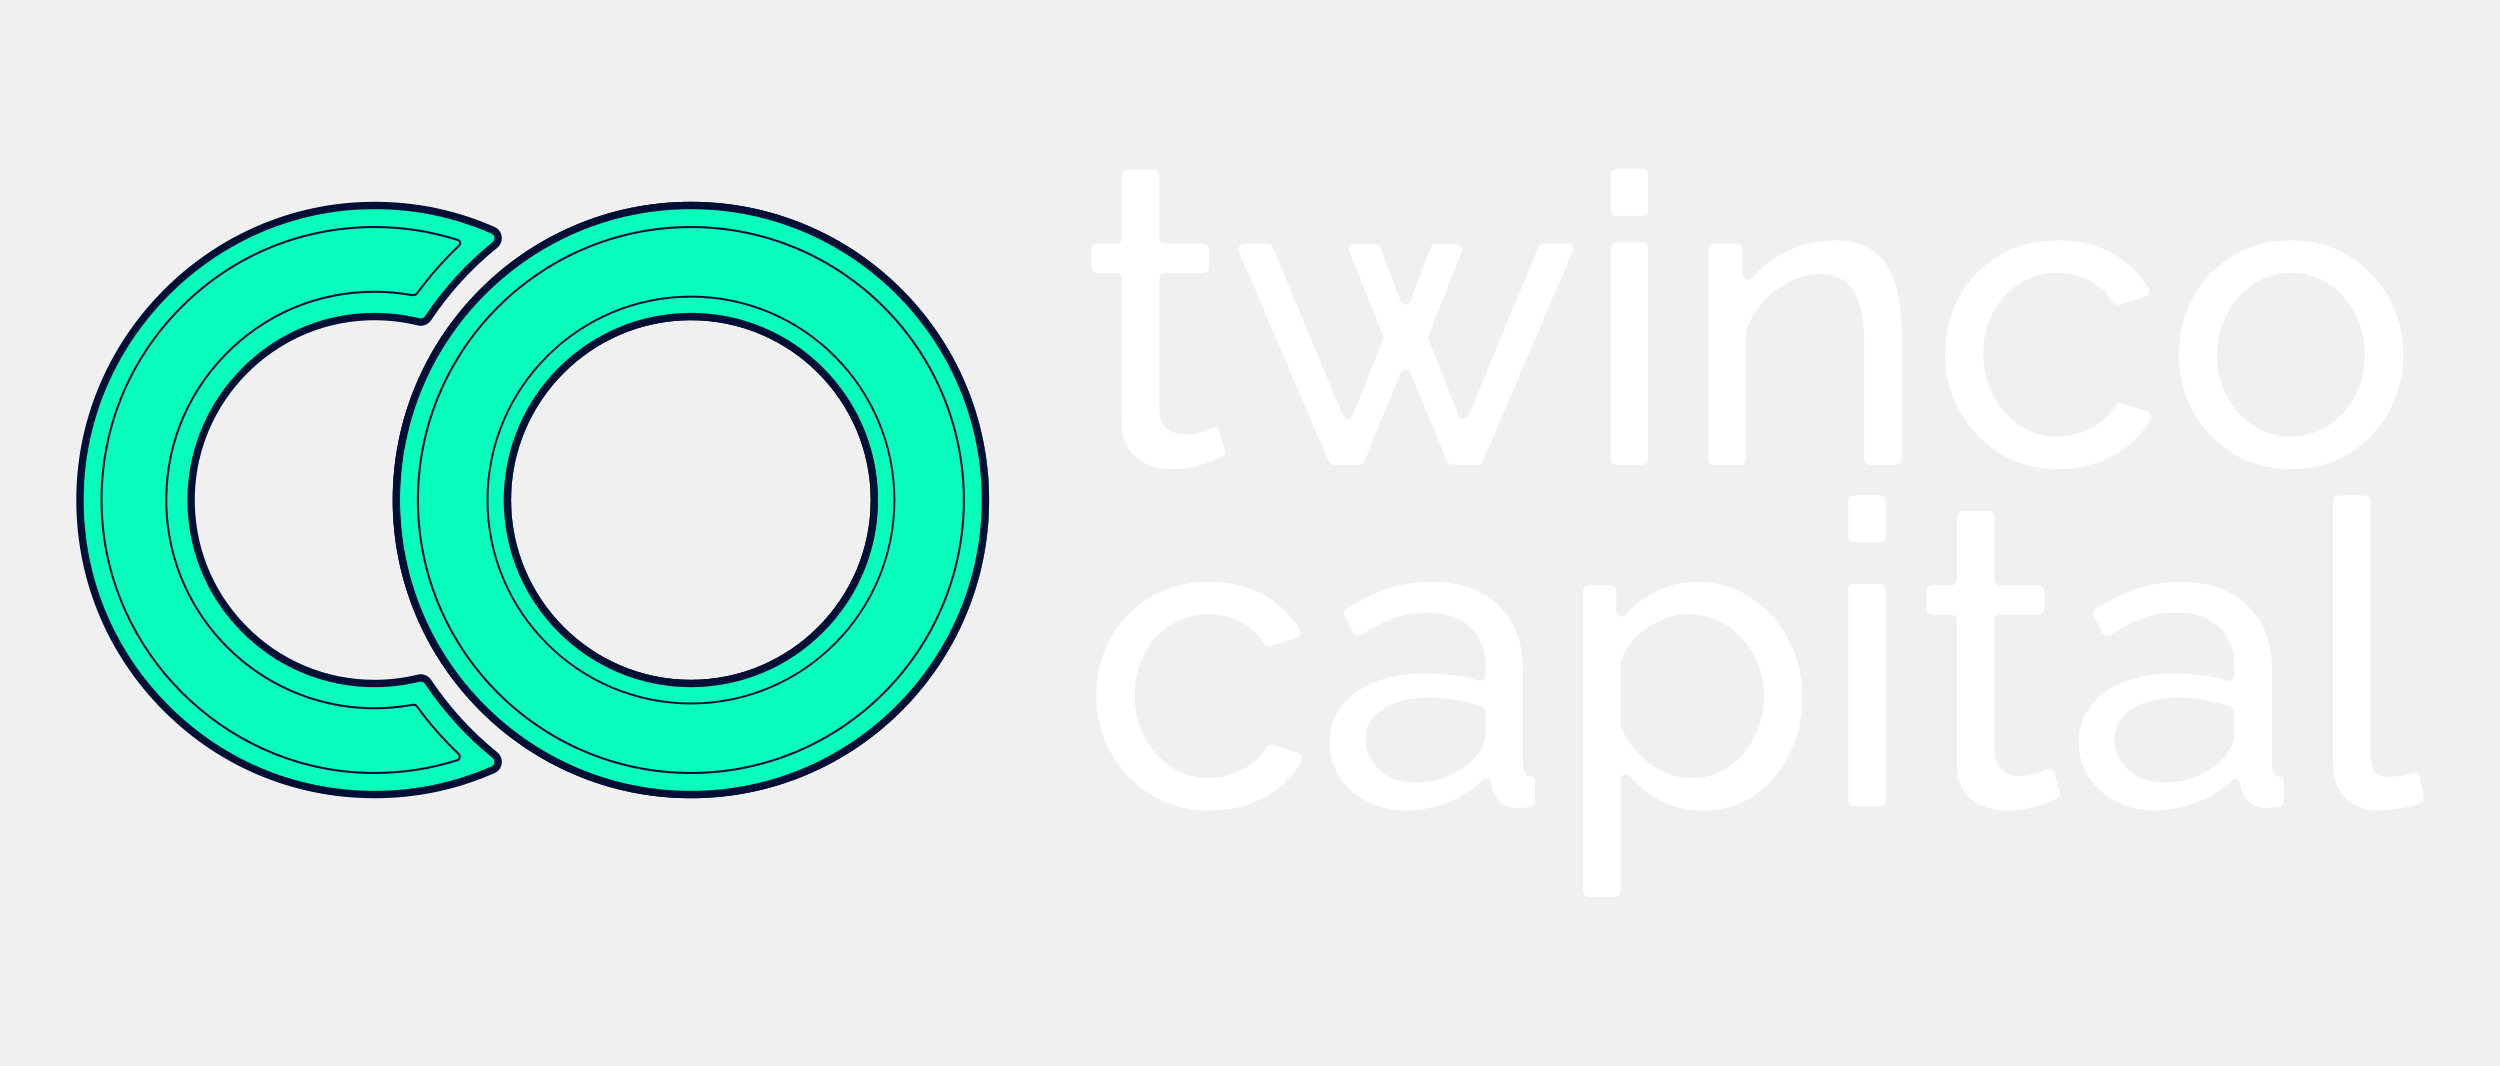
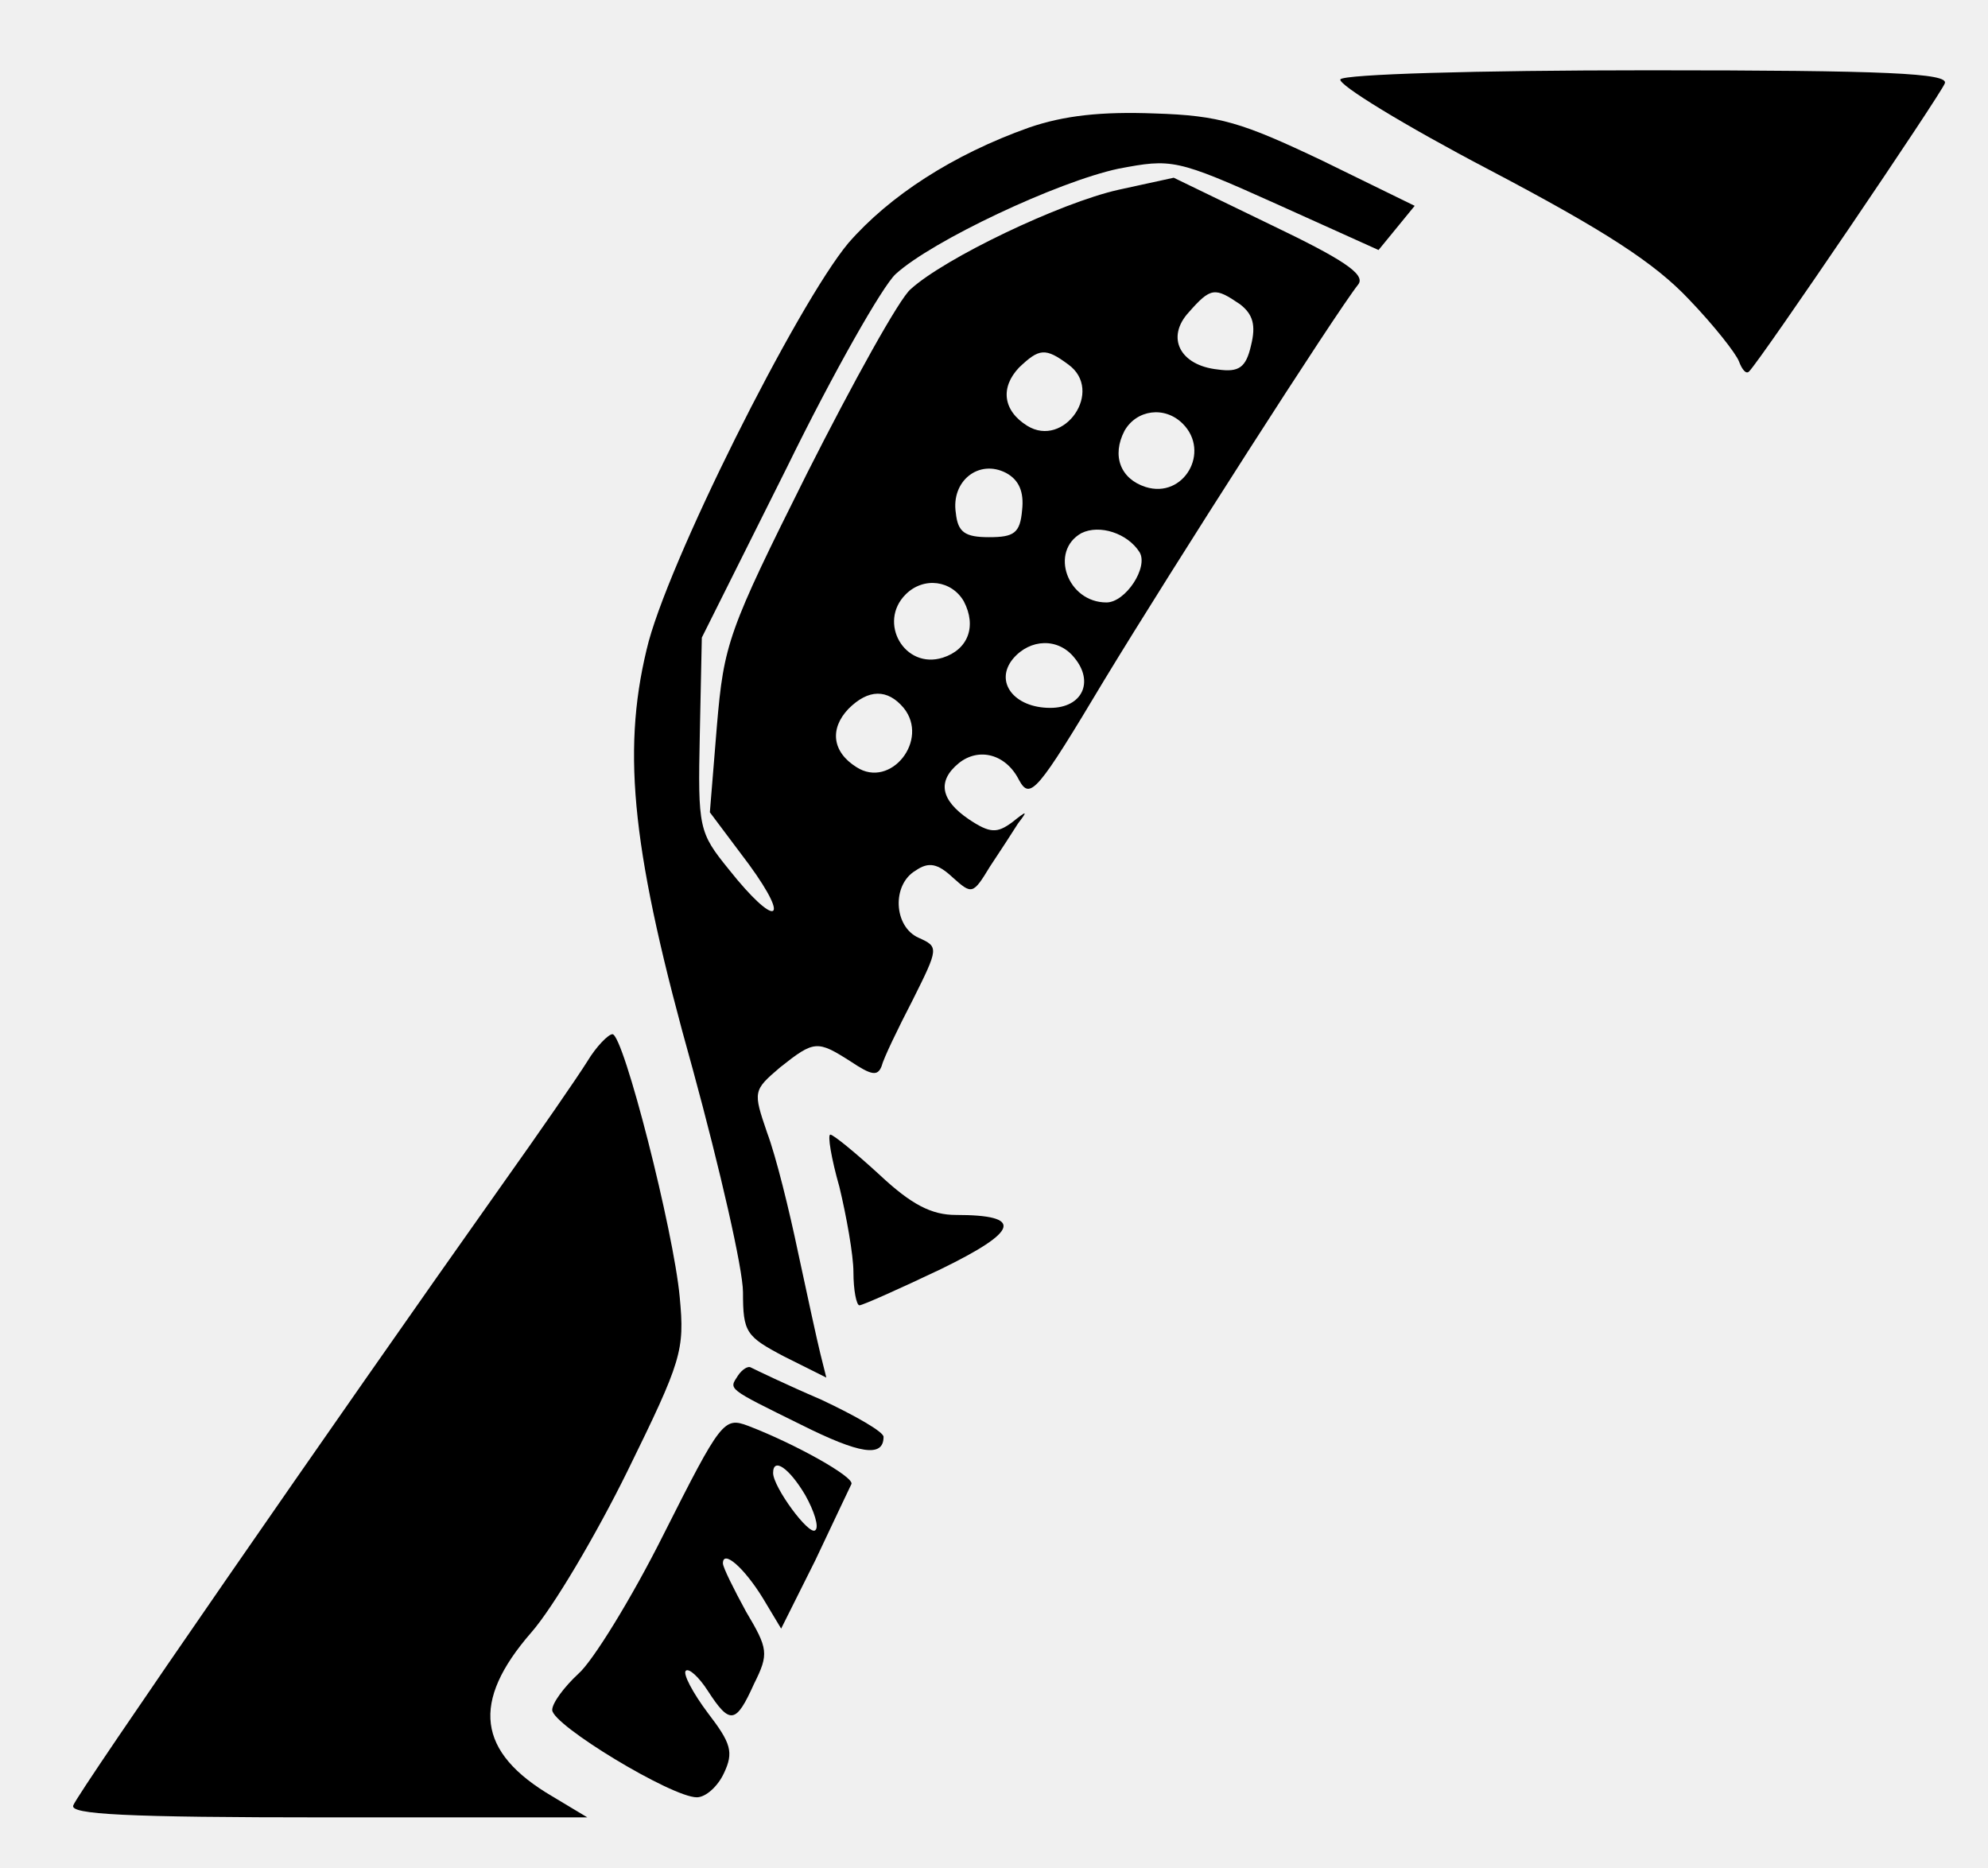
- <svg xmlns="http://www.w3.org/2000/svg" id="Capa_1" data-name="Capa 1" viewBox="0 0 1407.19 600">
-   <defs>
-     <style>
-       .cls-1 {
-         fill: #010e35;
-       }
- 
-       .cls-2 {
-         fill: #fff;
-       }
- 
-       .cls-3 {
-         fill: #07fdbb;
-         fill-rule: evenodd;
-       }
-     </style>
-   </defs>
-   <g>
-     <g>
-       <path d="M388.88,449.31c-92.56,0-167.86-75.3-167.86-167.86s75.3-167.86,167.86-167.86,167.86,75.3,167.86,167.86-75.3,167.86-167.86,167.86Zm0-331.57c-90.27,0-163.71,73.44-163.71,163.71s73.44,163.71,163.71,163.71,163.71-73.44,163.71-163.71-73.44-163.71-163.71-163.71Zm0,269.07c-58.09,0-105.36-47.26-105.36-105.36s47.26-105.36,105.36-105.36,105.35,47.26,105.35,105.36-47.26,105.36-105.35,105.36Zm0-206.56c-55.8,0-101.2,45.4-101.2,101.2s45.4,101.2,101.2,101.2,101.2-45.4,101.2-101.2-45.4-101.2-101.2-101.2Z" />
-       <g>
-         <path class="cls-3" d="M287.68,281.45c0-57.04,46.24-103.28,103.28-103.28s103.28,46.24,103.28,103.28-46.24,103.28-103.28,103.28-103.28-46.24-103.28-103.28Zm-62.51,0c0-91.56,74.22-165.79,165.78-165.79s165.78,74.22,165.78,165.79-74.22,165.78-165.78,165.78-165.78-74.22-165.78-165.78Z" />
-         <path class="cls-1" d="M388.88,449.31c-92.56,0-167.86-75.3-167.86-167.86s75.3-167.86,167.86-167.86,167.86,75.3,167.86,167.86-75.3,167.86-167.86,167.86Zm0-331.57c-90.27,0-163.71,73.44-163.71,163.71s73.44,163.71,163.71,163.71,163.71-73.44,163.71-163.71-73.44-163.71-163.71-163.71Zm0,269.07c-58.09,0-105.36-47.26-105.36-105.36s47.26-105.36,105.36-105.36,105.35,47.26,105.35,105.36-47.26,105.36-105.35,105.36Zm0-206.56c-55.8,0-101.2,45.4-101.2,101.2s45.4,101.2,101.2,101.2,101.2-45.4,101.2-101.2-45.4-101.2-101.2-101.2Z" />
-       </g>
-     </g>
-     <g>
-       <path class="cls-3" d="M45.2,273.64c3.9-85.06,73.03-154.06,158.11-157.81,26.45-1.17,51.62,3.87,74.15,13.78,3.35,1.47,3.93,5.98,1.08,8.28-14.53,11.75-27.25,25.65-37.66,41.24-1.16,1.74-3.27,2.54-5.3,2.04-9.38-2.31-19.27-3.34-29.47-2.89-53.6,2.37-97.02,46.52-98.55,100.16-1.67,58.42,45.19,106.3,103.24,106.3,8.54,0,16.84-1.04,24.78-2.99,2.03-.5,4.14,.29,5.3,2.04,10.4,15.58,23.12,29.49,37.65,41.23,2.85,2.3,2.26,6.81-1.09,8.29-20.39,8.96-42.94,13.94-66.64,13.94-94.15,0-169.97-78.48-165.61-173.59Z" />
-       <path class="cls-1" d="M210.81,449.31c-46.3,0-89.42-18.44-121.4-51.93-31.97-33.47-48.4-77.45-46.27-123.83l2.07,.09-2.07-.09c3.94-85.82,74.26-156.01,160.09-159.79,26.14-1.15,51.4,3.54,75.08,13.95,2.23,.98,3.76,3.01,4.08,5.44,.33,2.44-.62,4.81-2.53,6.35-14.42,11.66-26.95,25.38-37.23,40.78-1.63,2.44-4.65,3.61-7.52,2.9-9.38-2.31-19.1-3.25-28.88-2.83-52.64,2.33-95.06,45.44-96.56,98.14-.79,27.61,9.36,53.71,28.58,73.49,19.22,19.78,45,30.67,72.58,30.67,8.21,0,16.38-.99,24.28-2.93,2.86-.71,5.89,.46,7.53,2.9,10.29,15.4,22.82,29.13,37.23,40.78,1.91,1.54,2.86,3.92,2.53,6.35-.32,2.43-1.85,4.46-4.09,5.45-21.31,9.37-44.01,14.12-67.48,14.12Zm.12-331.57c-2.5,0-5.01,.05-7.53,.16-83.71,3.69-152.28,72.14-156.12,155.83h0c-2.08,45.24,13.95,88.13,45.13,120.77,31.2,32.66,73.25,50.65,118.4,50.65,22.89,0,45.03-4.63,65.81-13.76,.92-.4,1.52-1.2,1.65-2.19,.13-1-.24-1.94-1.02-2.57-14.74-11.92-27.55-25.94-38.07-41.7-.68-1.01-1.89-1.47-3.08-1.17-8.23,2.02-16.73,3.05-25.27,3.05-28.71,0-55.54-11.34-75.56-31.93-20.01-20.58-30.57-47.75-29.75-76.5,1.57-54.87,45.72-99.75,100.53-102.17,10.17-.45,20.29,.54,30.06,2.94,1.2,.3,2.41-.17,3.08-1.17,10.52-15.75,23.33-29.78,38.08-41.7,.79-.64,1.16-1.57,1.02-2.58-.13-.99-.73-1.79-1.64-2.19-20.81-9.15-42.88-13.77-65.7-13.77Z" />
-     </g>
-     <g>
-       <path class="cls-1" d="M388.9,166.4c-63.45,0-115.06,51.62-115.06,115.06s51.62,115.06,115.06,115.06,115.07-51.62,115.07-115.06-51.62-115.06-115.07-115.06Zm0,229.03c-62.84,0-113.96-51.12-113.96-113.96s51.12-113.96,113.96-113.96,113.97,51.12,113.97,113.96-51.12,113.96-113.97,113.96Z" />
-       <path class="cls-1" d="M388.88,127.22c-85.04,0-154.23,69.18-154.23,154.23s69.18,154.23,154.23,154.23,154.23-69.18,154.23-154.23-69.18-154.23-154.23-154.23Zm0,307.29c-84.4,0-153.06-68.66-153.06-153.06s68.66-153.07,153.06-153.07,153.07,68.66,153.07,153.07-68.66,153.06-153.07,153.06Z" />
-       <path class="cls-1" d="M257.92,134.55c-15.18-4.86-31.03-7.33-47.12-7.33-42.54,0-82.14,16.94-111.53,47.71-29.37,30.74-44.48,71.14-42.53,113.75,3.59,78.45,67.83,142.93,146.25,146.8,2.62,.13,5.26,.19,7.83,.19,15.94,0,31.67-2.43,46.72-7.21,.9-.29,1.56-1,1.77-1.92,.22-.94-.07-1.9-.77-2.57-8.55-8.15-16.41-17.12-23.35-26.64-.7-.95-1.87-1.42-2.99-1.19-7.96,1.47-16.17,2.1-24.38,1.92-61.42-1.53-111.31-50.81-113.59-112.18-1.18-32.03,10.38-62.35,32.56-85.37,22.19-23.03,52.03-35.71,84.01-35.71,7.06,0,14.11,.63,20.97,1.88,1.4,.25,2.83-.31,3.67-1.46,6.96-9.51,14.83-18.45,23.38-26.57,.64-.6,.9-1.48,.71-2.34-.19-.84-.8-1.5-1.62-1.76Zm.1,3.26c-8.61,8.18-16.52,17.17-23.51,26.72-.58,.79-1.55,1.16-2.53,1-6.93-1.26-14.06-1.9-21.18-1.9-32.29,0-62.43,12.81-84.85,36.07-22.4,23.25-34.08,53.88-32.88,86.22,2.3,61.98,52.69,111.75,114.72,113.3,8.41,.21,16.68-.47,24.62-1.94,.72-.13,1.43,.17,1.84,.74,6.98,9.57,14.88,18.59,23.49,26.8,.4,.38,.56,.93,.44,1.46h0c-.13,.52-.49,.91-.98,1.07-14.98,4.76-30.55,7.16-46.38,7.16-2.58,0-5.17-.07-7.77-.19-77.83-3.85-141.59-67.84-145.15-145.69-1.93-42.29,13.06-82.39,42.21-112.9,29.17-30.53,68.48-47.35,110.69-47.35,15.96,0,31.7,2.45,46.76,7.27,.43,.14,.74,.49,.84,.92,.1,.45-.04,.92-.38,1.24Z" />
-     </g>
-   </g>
-   <g>
-     <path class="cls-2" d="M689.44,253.51c.45,1.49-.28,3.08-1.7,3.7-1.35,.59-2.92,1.26-4.71,2.01-3.04,1.28-6.55,2.4-10.55,3.36-4,.96-8.23,1.44-12.7,1.44-5.12,0-9.83-.92-14.14-2.76-4.32-1.84-7.75-4.71-10.31-8.63-2.56-3.91-3.84-8.83-3.84-14.74v-81.05c0-1.7-1.38-3.08-3.08-3.08h-10.86c-1.7,0-3.08-1.38-3.08-3.08v-10.38c0-1.7,1.38-3.08,3.08-3.08h10.86c1.7,0,3.08-1.38,3.08-3.08v-35.55c0-1.7,1.38-3.08,3.08-3.08h14.94c1.7,0,3.08,1.38,3.08,3.08v35.55c0,1.7,1.38,3.08,3.08,3.08h21.89c1.7,0,3.08,1.38,3.08,3.08v10.38c0,1.7-1.38,3.08-3.08,3.08h-21.89c-1.7,0-3.08,1.38-3.08,3.08v74.58c.32,4.48,1.83,7.79,4.55,9.95,2.72,2.16,5.91,3.24,9.59,3.24,4.15,0,7.99-.72,11.5-2.16,1.48-.61,2.75-1.14,3.81-1.61,1.69-.74,3.65,.16,4.18,1.94l3.22,10.74Z" />
-     <path class="cls-2" d="M868.69,137.22h13.65c2.21,0,3.7,2.26,2.83,4.29l-50.58,118.24c-.48,1.13-1.6,1.87-2.83,1.87h-14.37c-1.25,0-2.37-.75-2.85-1.9l-20.56-49.8c-1.05-2.54-4.65-2.54-5.69,0l-20.35,49.78c-.47,1.16-1.6,1.91-2.85,1.91h-14.36c-1.23,0-2.35-.73-2.83-1.87l-50.58-118.24c-.87-2.03,.62-4.29,2.83-4.29h13.42c1.24,0,2.36,.75,2.84,1.9l39.44,94.76c1.06,2.55,4.69,2.52,5.7-.05l16.9-42.79c.29-.73,.29-1.55,0-2.28l-18.93-47.06c-.81-2.02,.68-4.23,2.86-4.23h11.77c1.28,0,2.43,.8,2.88,2l11.23,29.89c1,2.66,4.76,2.66,5.76,0l11.23-29.89c.45-1.2,1.6-2,2.88-2h11.79c2.18,0,3.66,2.19,2.86,4.22l-18.72,47.08c-.29,.73-.29,1.54,0,2.27l16.89,42.78c1.02,2.57,4.65,2.6,5.71,.05l39.21-94.73c.48-1.15,1.6-1.9,2.84-1.9Z" />
-     <path class="cls-2" d="M906.66,118.4v-20.21c0-1.7,1.38-3.08,3.08-3.08h14.94c1.7,0,3.08,1.38,3.08,3.08v20.21c0,1.7-1.38,3.08-3.08,3.08h-14.94c-1.7,0-3.08-1.38-3.08-3.08Zm0,140.14v-118.96c0-1.7,1.38-3.08,3.08-3.08h14.94c1.7,0,3.08,1.38,3.08,3.08v118.96c0,1.7-1.38,3.08-3.08,3.08h-14.94c-1.7,0-3.08-1.38-3.08-3.08Z" />
-     <path class="cls-2" d="M1067.29,261.62h-14.94c-1.7,0-3.08-1.38-3.08-3.08v-66.29c0-13.15-2.04-22.77-6.11-28.86-4.07-6.1-10.27-9.15-18.58-9.15-5.75,0-11.47,1.42-17.14,4.27-5.67,2.84-10.71,6.67-15.1,11.49-4.29,4.7-7.39,10.1-9.32,16.22-.1,.31-.15,.64-.15,.97v71.36c0,1.7-1.38,3.08-3.08,3.08h-14.94c-1.7,0-3.08-1.38-3.08-3.08v-118.24c0-1.7,1.38-3.08,3.08-3.08h13.02c1.7,0,3.08,1.38,3.08,3.08v14c0,2.9,3.6,4.16,5.46,1.93,2.23-2.67,4.73-5.12,7.48-7.36,5.27-4.28,11.26-7.61,17.98-9.99,6.71-2.38,13.74-3.57,21.09-3.57s13.22,1.31,18.1,3.92c4.87,2.62,8.71,6.27,11.5,10.94,2.79,4.68,4.79,10.19,5.99,16.53,1.2,6.34,1.8,13.24,1.8,20.69v71.14c0,1.7-1.38,3.08-3.08,3.08Z" />
-     <path class="cls-2" d="M1158.57,264.02c-9.43,0-18.02-1.71-25.77-5.12-7.75-3.41-14.46-8.13-20.13-14.16-5.67-6.03-10.07-12.93-13.18-20.7-3.12-7.77-4.67-16.02-4.67-24.74,0-11.74,2.64-22.44,7.91-32.12,5.27-9.68,12.7-17.41,22.29-23.2,9.59-5.79,20.69-8.68,33.32-8.68s23.05,2.76,32.24,8.27c8.04,4.83,14.28,11.09,18.71,18.8,.98,1.71,.12,3.89-1.76,4.48l-14.74,4.63c-1.32,.41-2.77-.09-3.5-1.27-3.09-4.96-7.17-8.88-12.26-11.78-5.75-3.27-12.14-4.91-19.17-4.91-7.67,0-14.66,1.98-20.97,5.93-6.31,3.95-11.31,9.37-14.98,16.25-3.68,6.88-5.51,14.75-5.51,23.6s1.88,16.57,5.63,23.6c3.75,7.04,8.79,12.61,15.1,16.72,6.31,4.11,13.3,6.17,20.97,6.17,4.95,0,9.71-.88,14.26-2.64,4.55-1.76,8.55-4.11,11.98-7.07,2.65-2.28,4.66-4.72,6.02-7.34,.7-1.33,2.2-2.02,3.64-1.59l14.59,4.41c1.84,.56,2.75,2.65,1.86,4.36-2.48,4.74-5.83,9.02-10.06,12.86-5.19,4.72-11.35,8.43-18.46,11.15-7.11,2.71-14.9,4.07-23.37,4.07Z" />
-     <path class="cls-2" d="M1289.44,264.02c-9.43,0-17.98-1.71-25.65-5.12-7.67-3.41-14.3-8.09-19.89-14.04-5.6-5.95-9.91-12.8-12.94-20.58-3.04-7.77-4.55-15.94-4.55-24.5s1.52-16.97,4.55-24.74c3.03-7.77,7.35-14.63,12.94-20.58,5.59-5.95,12.26-10.62,20.01-14.04,7.75-3.41,16.34-5.12,25.77-5.12s17.74,1.71,25.41,5.12c7.67,3.41,14.34,8.09,20.01,14.04,5.67,5.95,10.03,12.81,13.06,20.58,3.03,7.78,4.55,16.02,4.55,24.74s-1.52,16.73-4.55,24.5c-3.04,7.78-7.35,14.63-12.94,20.58-5.6,5.95-12.27,10.63-20.01,14.04-7.75,3.41-16.34,5.12-25.77,5.12Zm-41.47-64c0,8.54,1.88,16.29,5.63,23.25,3.75,6.96,8.75,12.46,14.98,16.49,6.23,4.03,13.18,6.05,20.85,6.05s14.66-2.06,20.97-6.17c6.31-4.11,11.34-9.69,15.1-16.72,3.75-7.04,5.63-14.83,5.63-23.37s-1.88-16.29-5.63-23.25c-3.76-6.96-8.79-12.49-15.1-16.61-6.31-4.11-13.3-6.17-20.97-6.17s-14.62,2.1-20.85,6.29c-6.23,4.19-11.23,9.76-14.98,16.72-3.76,6.96-5.63,14.79-5.63,23.49Z" />
-     <path class="cls-2" d="M680.88,456.23c-9.43,0-18.02-1.71-25.77-5.12-7.75-3.41-14.46-8.13-20.13-14.16-5.67-6.03-10.07-12.93-13.18-20.7-3.12-7.77-4.67-16.02-4.67-24.74,0-11.74,2.64-22.44,7.91-32.12,5.27-9.68,12.7-17.41,22.29-23.2,9.59-5.79,20.69-8.68,33.32-8.68s23.05,2.76,32.24,8.27c8.04,4.83,14.28,11.09,18.71,18.8,.98,1.71,.12,3.89-1.76,4.48l-14.74,4.63c-1.32,.41-2.77-.09-3.5-1.27-3.09-4.96-7.17-8.88-12.26-11.78-5.75-3.27-12.14-4.91-19.17-4.91-7.67,0-14.66,1.98-20.97,5.93-6.31,3.95-11.31,9.37-14.98,16.25-3.68,6.88-5.51,14.75-5.51,23.6s1.88,16.57,5.63,23.6c3.75,7.04,8.79,12.61,15.1,16.72,6.31,4.11,13.3,6.17,20.97,6.17,4.95,0,9.71-.88,14.26-2.64,4.55-1.76,8.55-4.11,11.98-7.07,2.65-2.28,4.66-4.72,6.02-7.34,.7-1.33,2.2-2.02,3.64-1.59l14.59,4.41c1.84,.56,2.75,2.65,1.86,4.36-2.48,4.74-5.83,9.02-10.06,12.86-5.19,4.72-11.35,8.43-18.46,11.15-7.11,2.71-14.9,4.07-23.37,4.07Z" />
-     <path class="cls-2" d="M748.46,417.88c0-7.94,2.28-14.81,6.83-20.61,4.55-5.8,10.82-10.28,18.81-13.46,7.99-3.18,17.26-4.76,27.8-4.76,5.59,0,11.5,.44,17.74,1.32,4.57,.65,8.76,1.53,12.56,2.65,1.99,.58,3.98-.87,3.98-2.94v-4.81c0-9.45-2.88-16.9-8.63-22.33-5.75-5.44-13.9-8.16-24.45-8.16-6.87,0-13.46,1.24-19.77,3.71-5.47,2.15-11.21,5.1-17.22,8.87-1.52,.95-3.52,.38-4.35-1.21l-4.86-9.41c-.72-1.39-.28-3.13,1.03-3.99,7.38-4.83,14.77-8.51,22.15-11.05,8.15-2.79,16.62-4.19,25.41-4.19,15.98,0,28.6,4.4,37.87,13.19,9.27,8.79,13.9,21.03,13.9,36.71v52.51c0,2.54,.52,4.4,1.56,5.58,.67,.77,1.63,1.33,2.88,1.66,1.34,.36,2.27,1.57,2.27,2.96v11.03c0,1.54-1.14,2.84-2.66,3.05-.99,.13-1.9,.25-2.73,.33-1.52,.16-2.76,.24-3.71,.24-4.96,0-8.67-1.36-11.15-4.08-2.48-2.72-3.88-5.59-4.19-8.63l-.03-.55c-.16-2.61-3.31-3.86-5.19-2.04-4.63,4.52-10.16,8.17-16.59,10.98-8.79,3.84-17.5,5.75-26.13,5.75s-15.74-1.71-22.29-5.12c-6.55-3.42-11.67-8.02-15.34-13.82-3.68-5.8-5.51-12.27-5.51-19.41Zm81.49,8.77c1.92-2.21,3.43-4.47,4.55-6.76,1.11-2.29,1.68-4.23,1.68-5.81v-13.27c0-1.3-.8-2.47-2.03-2.91-4.34-1.54-8.86-2.75-13.55-3.64-5.43-1.03-10.79-1.54-16.06-1.54-10.71,0-19.38,2.1-26.01,6.29-6.63,4.19-9.95,9.93-9.95,17.21,0,3.95,1.08,7.79,3.24,11.51,2.16,3.72,5.35,6.76,9.59,9.14,4.23,2.38,9.47,3.56,15.7,3.56,6.55,0,12.78-1.3,18.7-3.91,5.91-2.61,10.62-5.89,14.14-9.85Z" />
-     <path class="cls-2" d="M958.43,456.23c-10.23,0-19.34-2.54-27.32-7.61-5.23-3.32-9.73-7.22-13.52-11.69-1.85-2.19-5.41-.88-5.41,1.98v62.9c0,1.7-1.38,3.08-3.08,3.08h-14.94c-1.7,0-3.08-1.38-3.08-3.08v-169.29c0-1.7,1.38-3.08,3.08-3.08h12.54c1.7,0,3.08,1.38,3.08,3.08v11.4c0,2.81,3.47,4.16,5.34,2.07,4-4.48,8.69-8.29,14.07-11.44,7.99-4.68,16.7-7.02,26.13-7.02,8.63,0,16.54,1.75,23.73,5.24,7.19,3.49,13.42,8.25,18.7,14.27,5.27,6.03,9.38,12.89,12.34,20.58,2.96,7.69,4.43,15.75,4.43,24.15,0,11.74-2.36,22.52-7.07,32.36-4.72,9.83-11.31,17.65-19.77,23.44-8.47,5.79-18.22,8.68-29.24,8.68Zm-6.47-18.22c6.23,0,11.86-1.3,16.9-3.91,5.03-2.61,9.35-6.09,12.94-10.44,3.6-4.35,6.35-9.29,8.27-14.83s2.88-11.23,2.88-17.08c0-6.16-1.08-12.02-3.24-17.55-2.16-5.54-5.19-10.44-9.11-14.71-3.92-4.27-8.47-7.63-13.66-10.08-5.19-2.45-10.83-3.68-16.9-3.68-3.84,0-7.79,.71-11.86,2.13-4.08,1.42-7.95,3.43-11.63,6.04-3.68,2.61-6.79,5.57-9.35,8.88-2.48,3.21-4.13,6.64-4.95,10.29-.05,.24-.08,.49-.08,.74v34.38c0,.46,.1,.91,.29,1.32,2.36,5.12,5.46,9.81,9.3,14.05,3.99,4.42,8.63,7.93,13.9,10.54s10.7,3.91,16.3,3.91Z" />
-     <path class="cls-2" d="M1040.39,302.15v-20.21c0-1.7,1.38-3.08,3.08-3.08h14.94c1.7,0,3.08,1.38,3.08,3.08v20.21c0,1.7-1.38,3.08-3.08,3.08h-14.94c-1.7,0-3.08-1.38-3.08-3.08Zm0,148.61v-118.96c0-1.7,1.38-3.08,3.08-3.08h14.94c1.7,0,3.08,1.38,3.08,3.08v118.96c0,1.7-1.38,3.08-3.08,3.08h-14.94c-1.7,0-3.08-1.38-3.08-3.08Z" />
-     <path class="cls-2" d="M1159.46,445.72c.45,1.49-.28,3.08-1.7,3.7-1.35,.59-2.92,1.26-4.71,2.01-3.04,1.28-6.55,2.4-10.55,3.36-4,.96-8.23,1.44-12.7,1.44-5.12,0-9.83-.92-14.14-2.76-4.32-1.84-7.75-4.71-10.31-8.63-2.56-3.91-3.84-8.83-3.84-14.74v-81.05c0-1.7-1.38-3.08-3.08-3.08h-10.86c-1.7,0-3.08-1.38-3.08-3.08v-10.38c0-1.7,1.38-3.08,3.08-3.08h10.86c1.7,0,3.08-1.38,3.08-3.08v-35.55c0-1.7,1.38-3.08,3.08-3.08h14.94c1.7,0,3.08,1.38,3.08,3.08v35.55c0,1.7,1.38,3.08,3.08,3.08h21.89c1.7,0,3.08,1.38,3.08,3.08v10.38c0,1.7-1.38,3.08-3.08,3.08h-21.89c-1.7,0-3.08,1.38-3.08,3.08v74.58c.32,4.48,1.83,7.79,4.55,9.95,2.72,2.16,5.91,3.24,9.59,3.24,4.15,0,7.99-.72,11.5-2.16,1.48-.61,2.75-1.14,3.81-1.61,1.69-.74,3.65,.16,4.18,1.94l3.22,10.74Z" />
-     <path class="cls-2" d="M1170.06,417.88c0-7.94,2.28-14.81,6.83-20.61,4.55-5.8,10.82-10.28,18.81-13.46,7.99-3.18,17.26-4.76,27.8-4.76,5.59,0,11.5,.44,17.74,1.32,4.57,.65,8.76,1.53,12.56,2.65,1.99,.58,3.98-.87,3.98-2.94v-4.81c0-9.45-2.88-16.9-8.63-22.33-5.75-5.44-13.9-8.16-24.45-8.16-6.87,0-13.46,1.24-19.77,3.71-5.47,2.15-11.21,5.1-17.22,8.87-1.52,.95-3.52,.38-4.35-1.21l-4.86-9.41c-.72-1.39-.28-3.13,1.03-3.99,7.38-4.83,14.77-8.51,22.15-11.05,8.15-2.79,16.62-4.19,25.41-4.19,15.98,0,28.6,4.4,37.87,13.19,9.27,8.79,13.9,21.03,13.9,36.71v52.51c0,2.54,.52,4.4,1.56,5.58,.67,.77,1.63,1.33,2.88,1.66,1.34,.36,2.27,1.57,2.27,2.96v11.03c0,1.54-1.14,2.84-2.66,3.05-.99,.13-1.9,.25-2.73,.33-1.52,.16-2.76,.24-3.71,.24-4.96,0-8.67-1.36-11.15-4.08-2.48-2.72-3.88-5.59-4.19-8.63l-.03-.55c-.16-2.61-3.31-3.86-5.19-2.04-4.63,4.52-10.16,8.17-16.59,10.98-8.79,3.84-17.5,5.75-26.13,5.75s-15.74-1.71-22.29-5.12c-6.55-3.42-11.67-8.02-15.34-13.82-3.68-5.8-5.51-12.27-5.51-19.41Zm81.49,8.77c1.92-2.21,3.43-4.47,4.55-6.76,1.11-2.29,1.68-4.23,1.68-5.81v-13.27c0-1.3-.8-2.47-2.03-2.91-4.34-1.54-8.86-2.75-13.55-3.64-5.43-1.03-10.79-1.54-16.06-1.54-10.71,0-19.38,2.1-26.01,6.29-6.63,4.19-9.95,9.93-9.95,17.21,0,3.95,1.08,7.79,3.24,11.51,2.16,3.72,5.35,6.76,9.59,9.14,4.23,2.38,9.47,3.56,15.7,3.56,6.55,0,12.78-1.3,18.7-3.91,5.91-2.61,10.62-5.89,14.14-9.85Z" />
-     <path class="cls-2" d="M1316.23,278.86h14.94c1.7,0,3.08,1.38,3.08,3.08v140.19c0,6.9,.96,11.16,2.88,12.76,1.92,1.61,4.23,2.41,6.95,2.41,3.36,0,6.55-.36,9.59-1.08,1.62-.38,3.11-.78,4.46-1.19,1.74-.52,3.54,.58,3.88,2.36l2.19,11.25c.29,1.51-.56,3-2.01,3.5-2.94,1.03-6.26,1.91-9.96,2.65-4.79,.96-9.03,1.44-12.7,1.44-8.15,0-14.58-2.33-19.3-6.98-4.71-4.65-7.07-11.15-7.07-19.5v-147.82c0-1.7,1.38-3.08,3.08-3.08Z" />
+ <svg xmlns="http://www.w3.org/2000/svg" version="1.0" width="198pt" height="186pt" viewBox="0 0 198 186" preserveAspectRatio="xMidYMid meet">
+   <g transform="translate(0,186) scale(0.1,-0.1)" fill="#000000" stroke="none">
+     <path d="M1335 1781 c-3 -5 64 -46 148 -90 116 -61 165 -93 199 -129 25 -26 47 -54 50 -62 3 -8 7 -13 10 -10 12 12 191 276 195 287 4 10 -57 13 -295 13 -174 0 -303 -4 -307 -9z" />
+     <path d="M1025 1733 c-76 -27 -139 -68 -180 -115 -51 -61 -182 -322 -201 -405 -25 -104 -14 -204 46 -418 27 -99 50 -199 50 -222 0 -40 3 -44 41 -64 l42 -21 -6 24 c-3 12 -13 58 -22 100 -9 43 -22 96 -31 120 -14 41 -14 42 13 65 34 27 37 27 70 6 21 -14 27 -15 31 -5 2 8 16 37 31 66 26 52 26 53 6 62 -25 11 -27 53 -3 67 13 9 22 7 37 -7 19 -17 20 -17 37 11 10 15 23 35 28 43 10 13 9 13 -6 1 -15 -11 -22 -11 -43 3 -28 19 -32 38 -10 56 20 16 47 9 60 -17 11 -20 18 -12 85 100 68 112 230 365 253 394 7 10 -16 25 -87 59 l-97 47 -55 -12 c-58 -13 -173 -68 -207 -99 -11 -9 -57 -92 -103 -183 -79 -158 -83 -170 -90 -252 l-7 -86 39 -52 c43 -59 26 -63 -20 -5 -30 37 -31 41 -29 135 l2 96 85 170 c46 94 95 180 108 192 36 33 161 92 222 105 53 10 57 10 157 -35 l102 -46 18 22 18 22 -92 45 c-80 38 -102 45 -167 47 -53 2 -90 -2 -125 -14z m210 -176 c13 -10 16 -21 11 -41 -5 -22 -12 -27 -33 -24 -38 4 -52 32 -29 57 22 25 26 25 51 8z m-171 -60 c36 -26 -4 -84 -41 -61 -24 15 -27 38 -8 58 20 19 26 20 49 3z m114 -59 c28 -28 1 -75 -37 -63 -25 8 -34 31 -21 56 12 21 40 25 58 7z m-160 -86 c-2 -23 -8 -27 -33 -27 -24 0 -31 5 -33 24 -5 32 23 54 50 40 13 -7 18 -19 16 -37z m117 -42 c9 -15 -14 -50 -33 -50 -39 0 -57 51 -25 69 18 9 46 0 58 -19z m-175 -49 c13 -25 4 -48 -21 -56 -38 -12 -65 35 -37 63 18 18 46 14 58 -7z m110 -56 c20 -24 8 -50 -24 -50 -36 0 -56 26 -37 49 17 20 45 21 61 1z m-170 -50 c26 -32 -13 -81 -47 -59 -24 15 -27 38 -8 58 20 20 39 20 55 1z" />
+     <path d="M585 803 c-10 -16 -48 -71 -85 -123 -165 -233 -423 -606 -427 -618 -4 -9 51 -12 253 -12 l259 0 -35 21 c-75 44 -81 94 -21 163 22 25 65 98 96 161 54 110 57 120 52 173 -6 66 -56 262 -67 262 -4 0 -16 -12 -25 -27z" />
+     <path d="M836 678 c7 -29 14 -68 14 -85 0 -18 3 -33 6 -33 3 0 39 16 81 36 78 38 83 54 15 54 -24 0 -44 10 -76 40 -24 22 -46 40 -49 40 -3 0 1 -24 9 -52z" />
+     <path d="M735 490 c-9 -14 -12 -12 63 -49 58 -29 82 -33 82 -12 0 5 -28 21 -62 37 -35 15 -66 30 -70 32 -3 2 -9 -2 -13 -8z" />
+     <path d="M661 332 c-32 -64 -71 -127 -85 -139 -14 -13 -26 -29 -26 -36 0 -15 119 -87 144 -87 9 0 21 11 27 24 10 21 7 30 -16 60 -15 20 -25 39 -22 42 3 3 13 -6 22 -20 22 -34 28 -33 46 7 15 30 14 35 -8 72 -12 22 -23 44 -23 48 0 14 21 -4 40 -35 l18 -30 34 68 c18 38 34 72 36 76 3 7 -56 40 -103 58 -24 9 -27 5 -84 -108z m141 39 c9 -16 14 -32 10 -35 -6 -6 -42 43 -42 57 0 16 16 5 32 -22z" />
  </g>
</svg>
